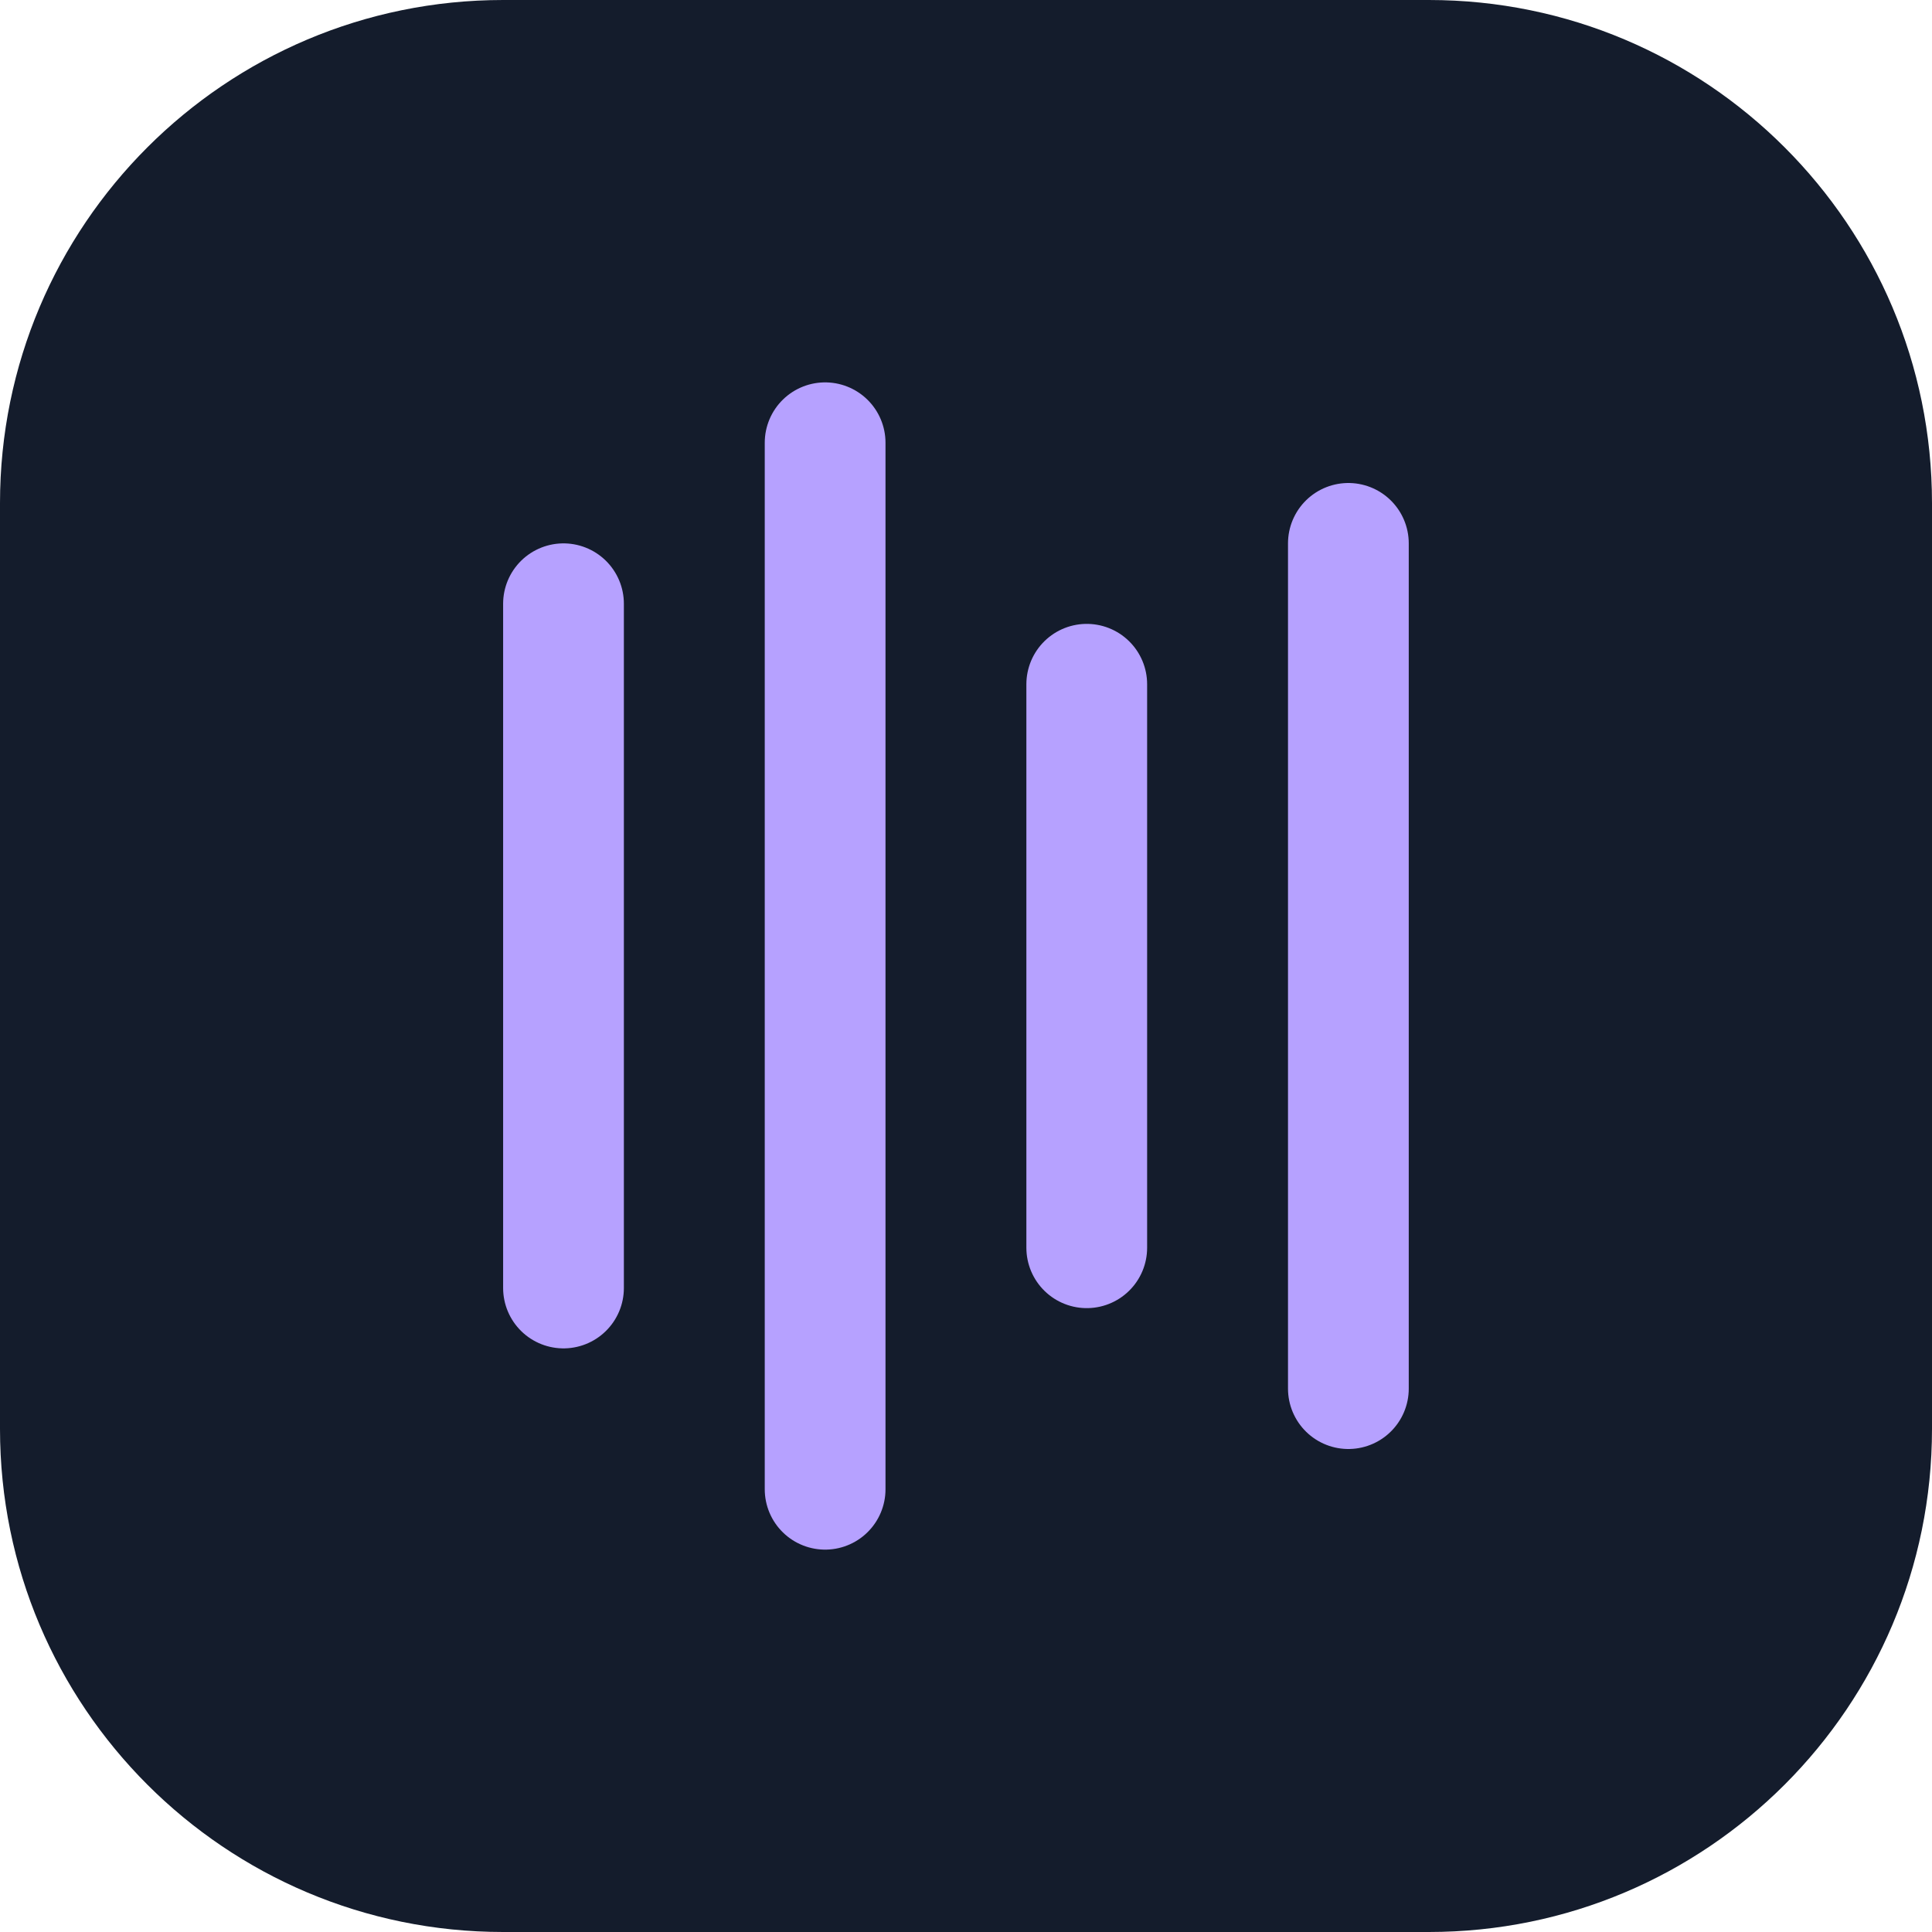
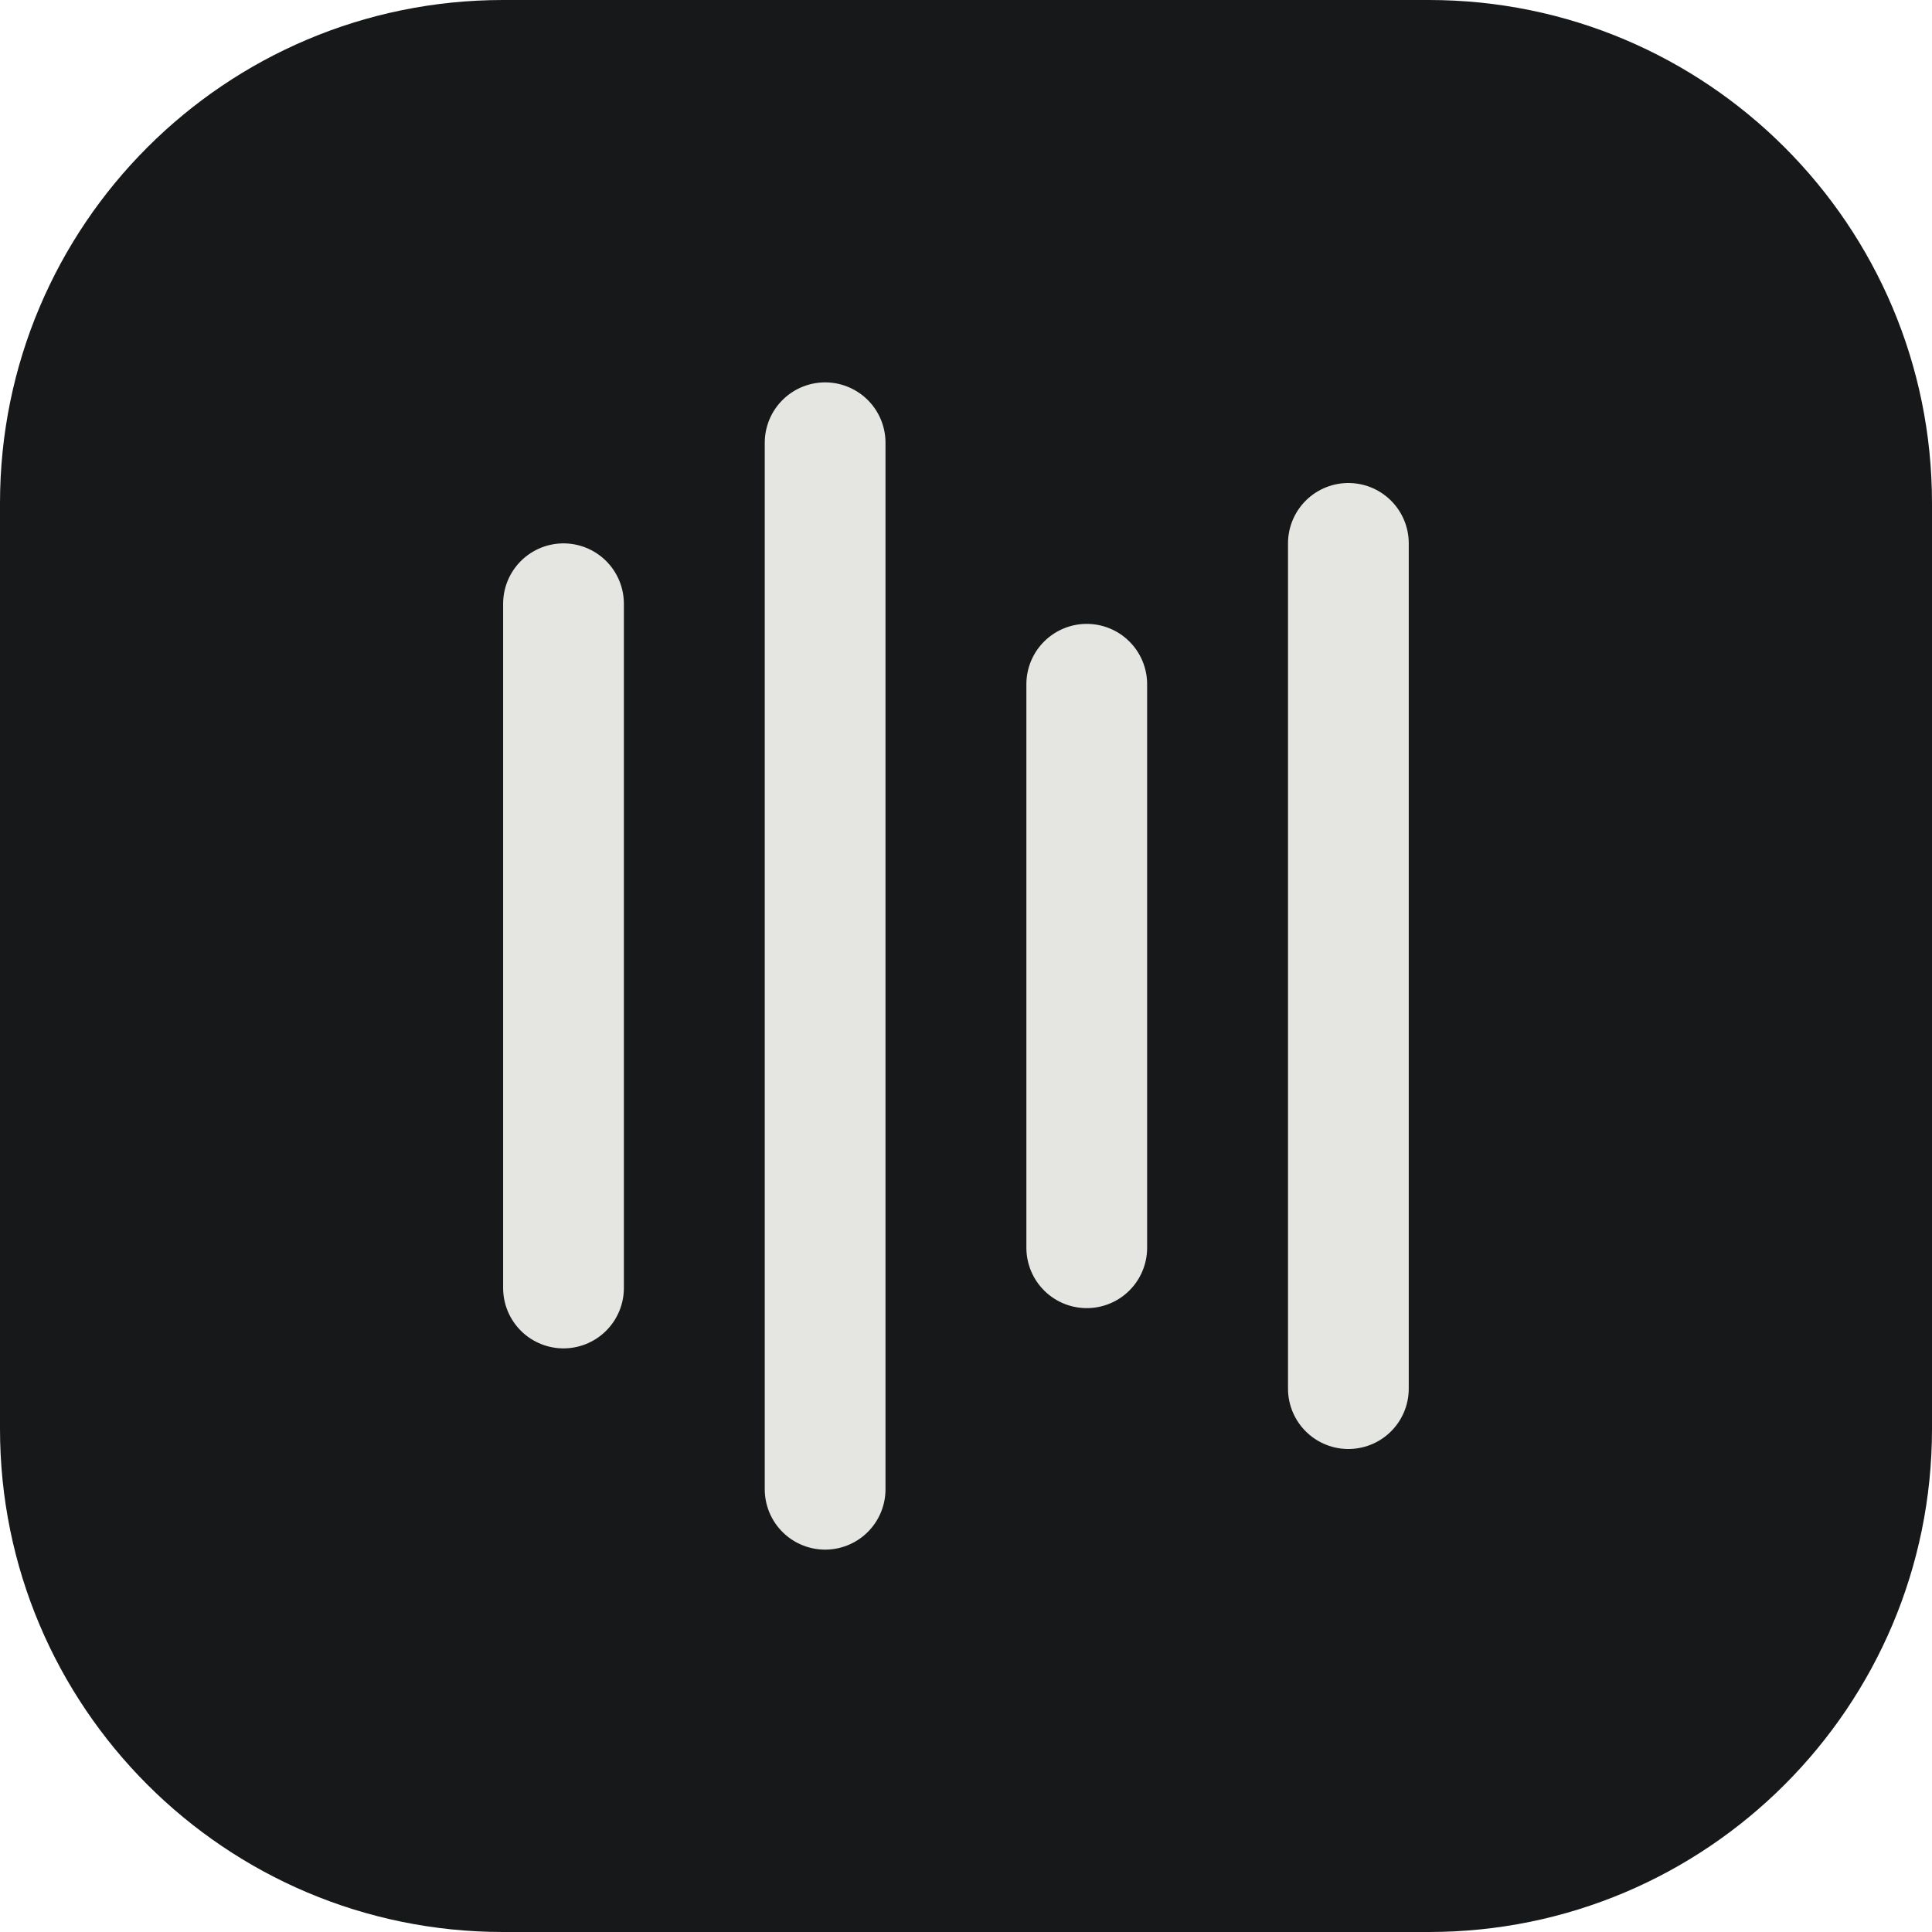
<svg xmlns="http://www.w3.org/2000/svg" width="96" height="96" viewBox="0 0 96 96">
-   <rect width="96" height="96" rx="25" fill="#141c2c" />
-   <path d="M28 30v34M41 22v52M54 34v28M67 27v42" fill="none" stroke="#b6a1ff" stroke-width="6" stroke-linecap="round" />
+   <rect width="96" height="96" rx="25" fill="#171819" />
+   <path d="M28 30v34M41 22v52M54 34v28M67 27v42" fill="none" stroke="#e5e5e1" stroke-width="6" stroke-linecap="round" />
</svg>
